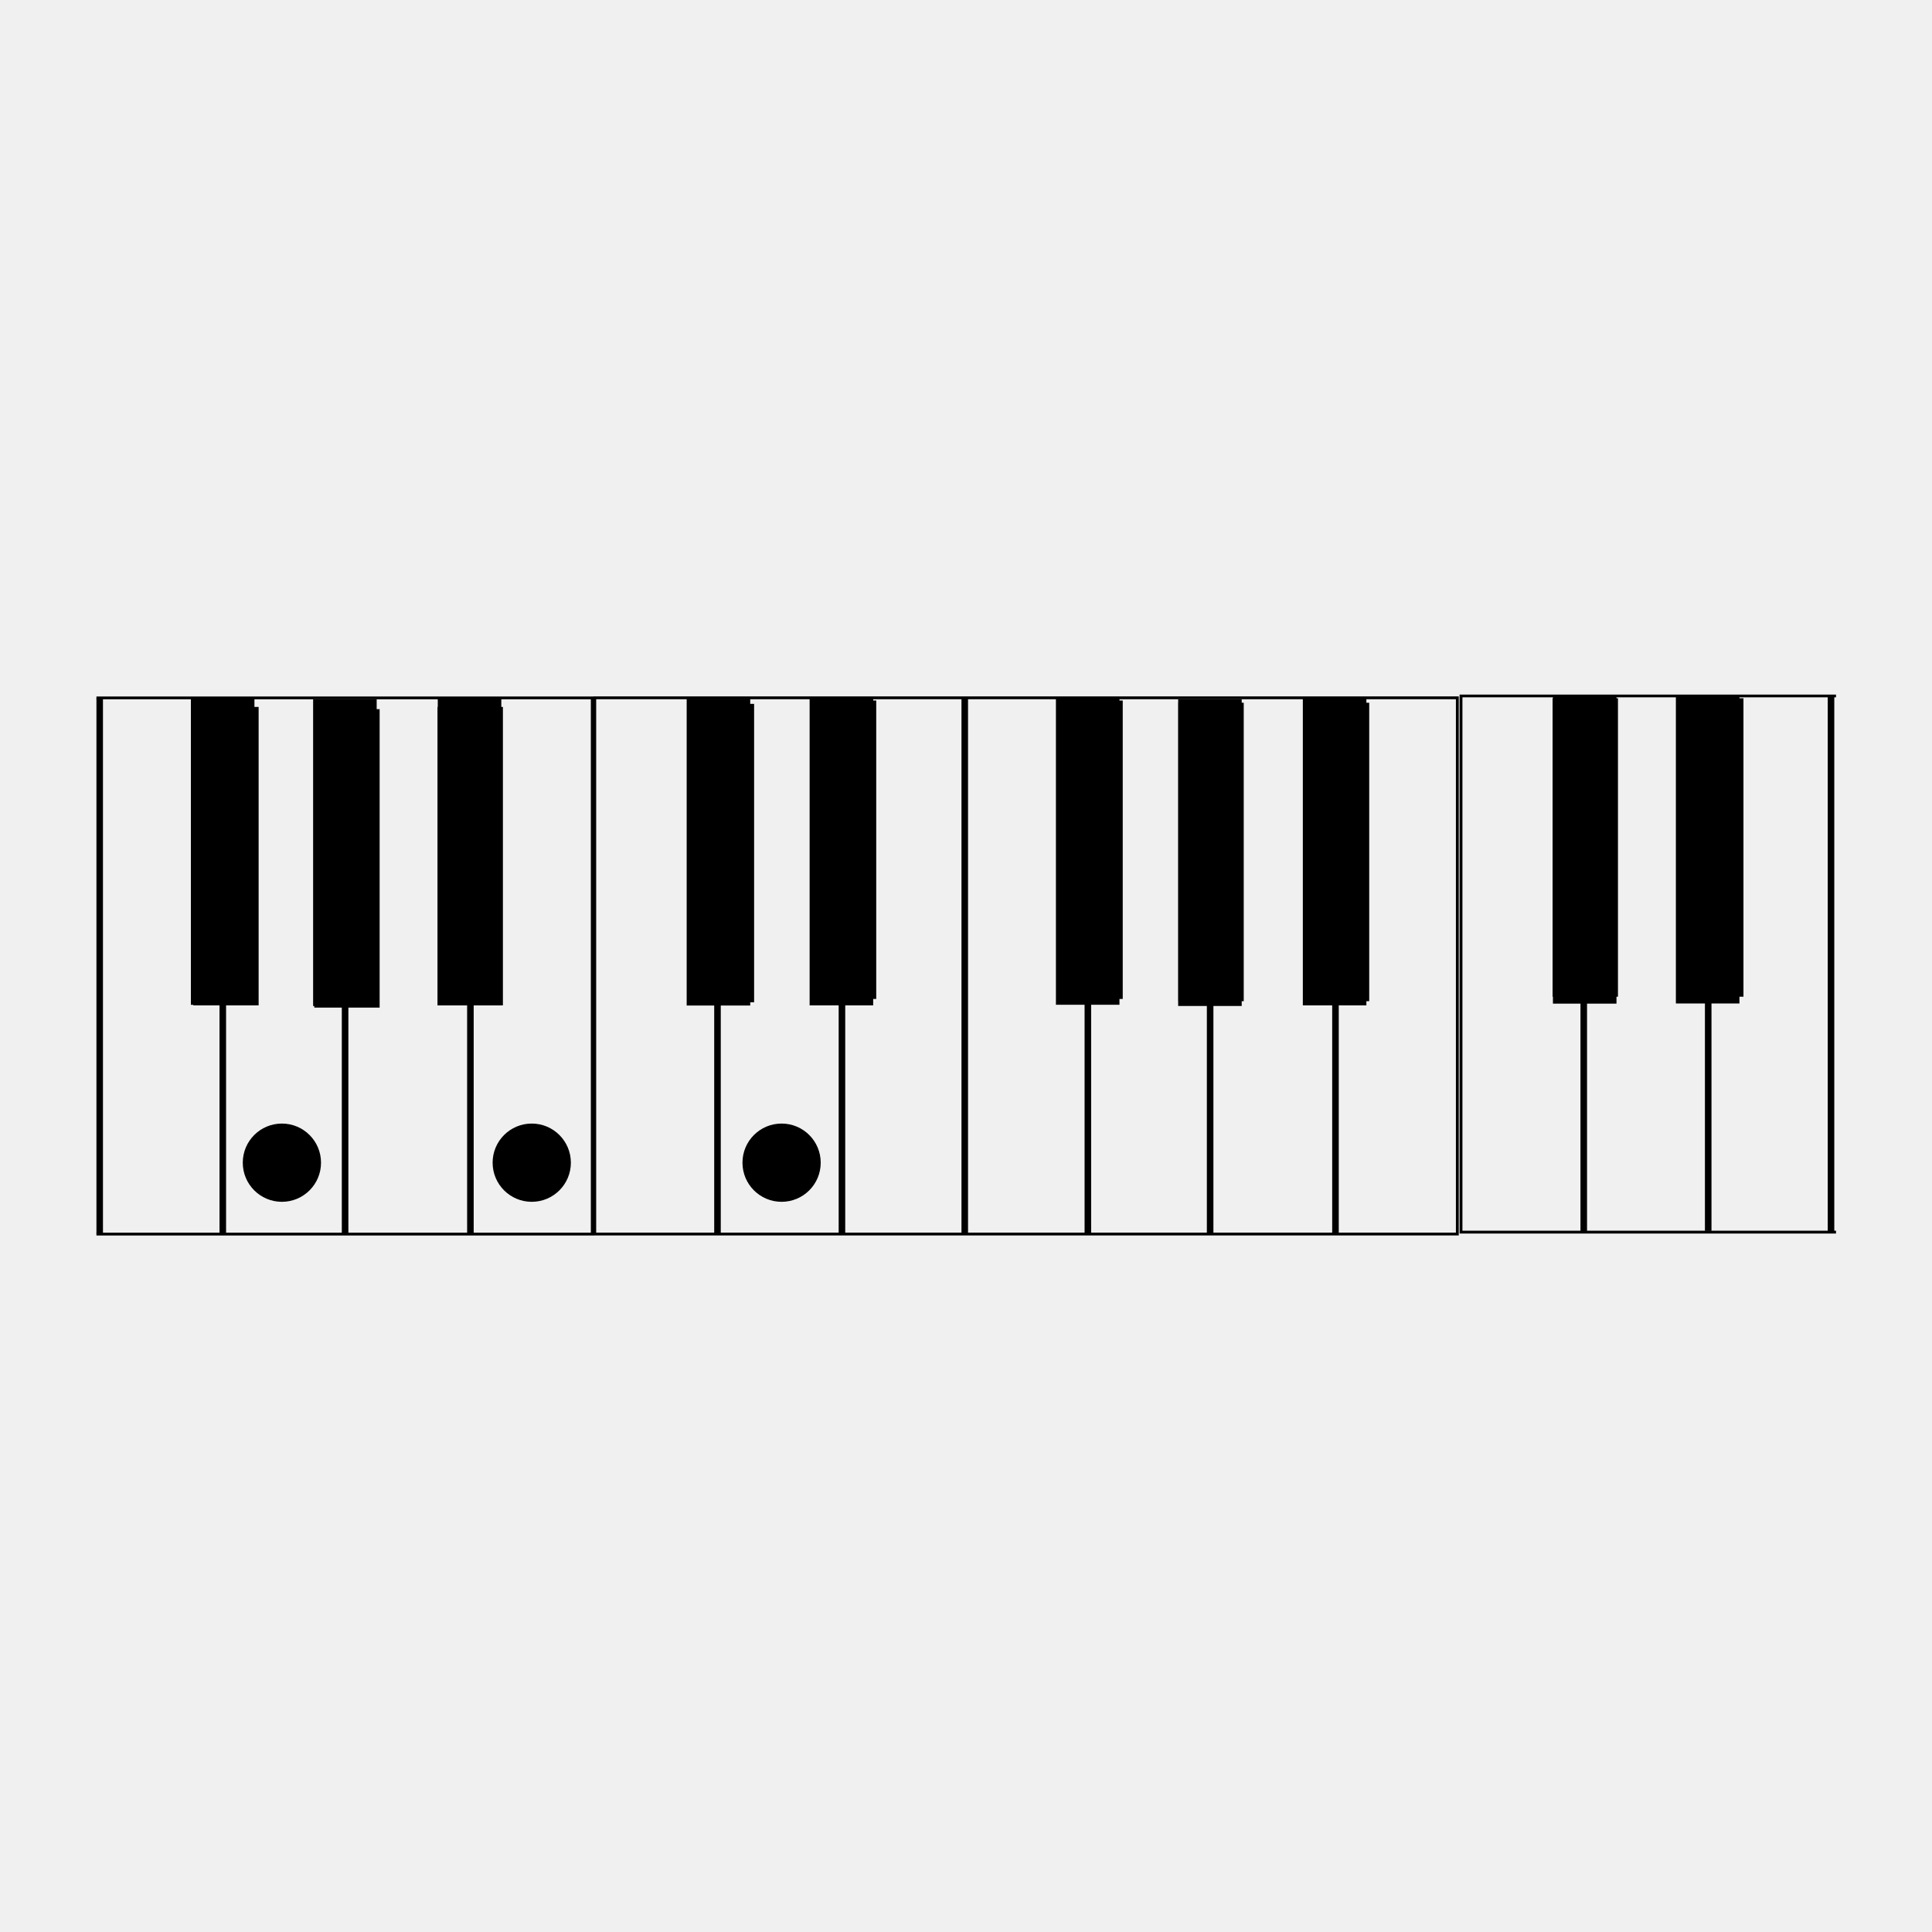
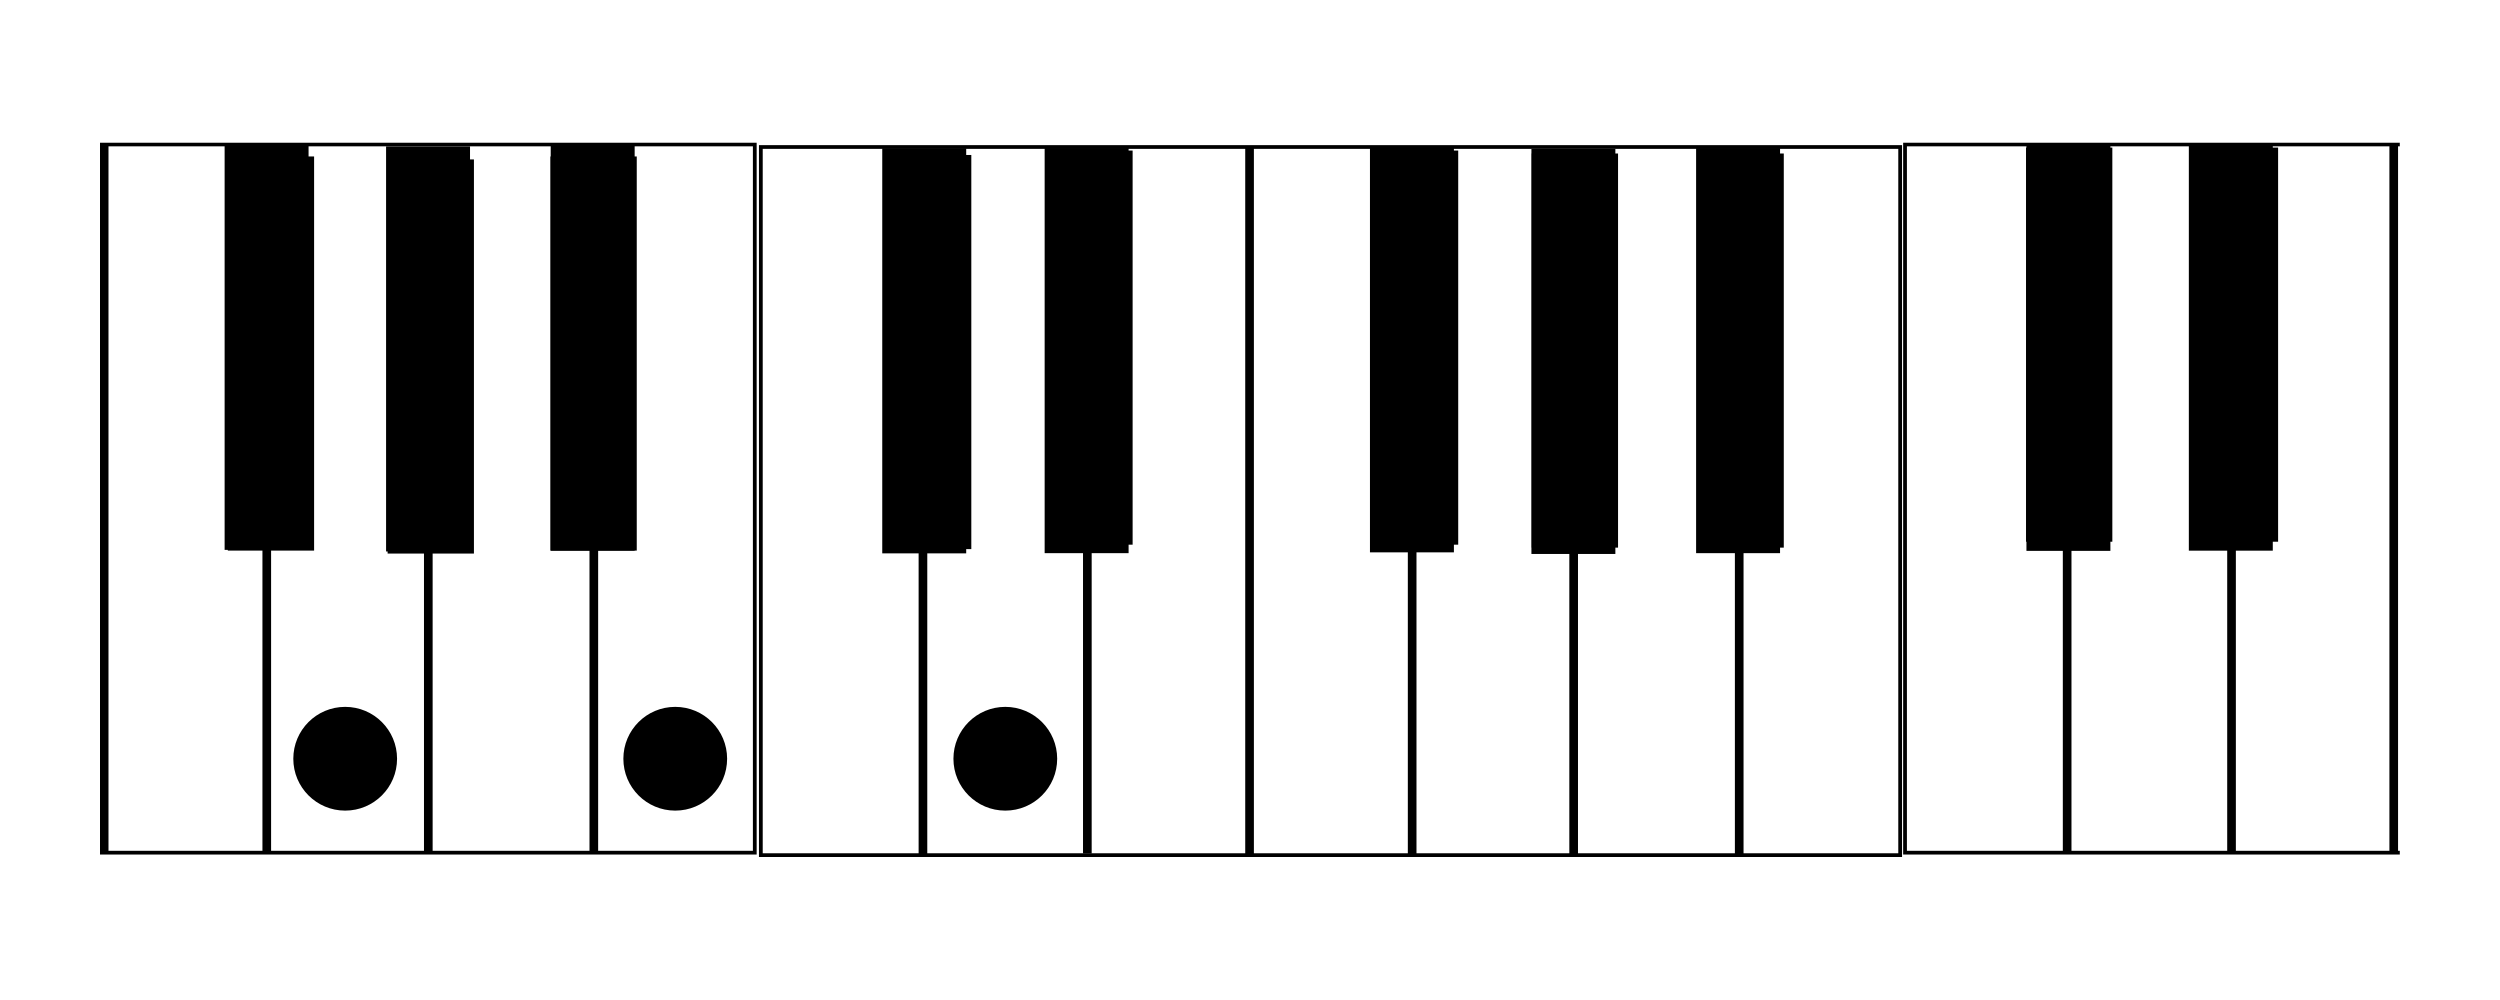
- <svg xmlns="http://www.w3.org/2000/svg" width="2000" zoomAndPan="magnify" viewBox="0 0 1500 1500" height="2000" preserveAspectRatio="xMidYMid meet" version="1.0">
+ <svg xmlns="http://www.w3.org/2000/svg" width="2000" zoomAndPan="magnify" viewBox="0 0 1500 600" height="800" preserveAspectRatio="xMidYMid meet" version="1.0">
  <defs>
-     <clipPath id="1ba63c0fbc">
-       <path d="M 460.223 540 L 1133 540 L 1133 959.266 L 460.223 959.266 Z M 460.223 540 " clip-rule="nonzero" />
+     <clipPath id="bdd81316ab">
+       <path d="M 455 2 L 1142 2 L 1142 429.273 L 455 429.273 Z M 455 2 " clip-rule="nonzero" />
    </clipPath>
-     <clipPath id="ba84b3576b">
-       <path d="M 554 768 L 560 768 L 560 959.266 L 554 959.266 Z M 554 768 " clip-rule="nonzero" />
+     <clipPath id="7073c1a92f">
+       <path d="M 551 234 L 557 234 L 557 429.273 L 551 429.273 Z M 551 234 " clip-rule="nonzero" />
    </clipPath>
-     <clipPath id="a8fa70e33d">
-       <path d="M 651 767 L 657 767 L 657 959.266 L 651 959.266 Z M 651 767 " clip-rule="nonzero" />
+     <clipPath id="98af09e162">
+       <path d="M 649 233 L 656 233 L 656 429.273 L 649 429.273 Z M 649 233 " clip-rule="nonzero" />
    </clipPath>
-     <clipPath id="342ce3058d">
-       <path d="M 842 768 L 848 768 L 848 959.266 L 842 959.266 Z M 842 768 " clip-rule="nonzero" />
+     <clipPath id="e7dda24f86">
+       <path d="M 844 234 L 850 234 L 850 429.273 L 844 429.273 Z M 844 234 " clip-rule="nonzero" />
    </clipPath>
-     <clipPath id="994037899d">
-       <path d="M 937 768 L 943 768 L 943 959.266 L 937 959.266 Z M 937 768 " clip-rule="nonzero" />
+     <clipPath id="0c85b2952c">
+       <path d="M 941 234 L 947 234 L 947 429.273 L 941 429.273 Z M 941 234 " clip-rule="nonzero" />
    </clipPath>
-     <clipPath id="86c68ccff0">
-       <path d="M 1034 767 L 1040 767 L 1040 959.266 L 1034 959.266 Z M 1034 767 " clip-rule="nonzero" />
+     <clipPath id="86a053610b">
+       <path d="M 1040 233 L 1047 233 L 1047 429.273 L 1040 429.273 Z M 1040 233 " clip-rule="nonzero" />
    </clipPath>
-     <clipPath id="6ebe74654d">
-       <path d="M 746 539.266 L 752 539.266 L 752 959.266 L 746 959.266 Z M 746 539.266 " clip-rule="nonzero" />
+     <clipPath id="bab5e9212e">
+       <path d="M 747 1 L 753 1 L 753 429.273 L 747 429.273 Z M 747 1 " clip-rule="nonzero" />
    </clipPath>
-     <clipPath id="801468c91b">
-       <path d="M 1133 539.266 L 1425.473 539.266 L 1425.473 958 L 1133 958 Z M 1133 539.266 " clip-rule="nonzero" />
+     <clipPath id="d02d26c1dc">
+       <path d="M 1141 0.625 L 1439.875 0.625 L 1439.875 428 L 1141 428 Z M 1141 0.625 " clip-rule="nonzero" />
    </clipPath>
-     <clipPath id="e2a48baa4f">
-       <path d="M 1227 766 L 1233 766 L 1233 959.266 L 1227 959.266 Z M 1227 766 " clip-rule="nonzero" />
+     <clipPath id="b7ab6098a1">
+       <path d="M 1237 232 L 1243 232 L 1243 429.273 L 1237 429.273 Z M 1237 232 " clip-rule="nonzero" />
    </clipPath>
-     <clipPath id="f74cf55adf">
-       <path d="M 1419 539.266 L 1425 539.266 L 1425 959 L 1419 959 Z M 1419 539.266 " clip-rule="nonzero" />
+     <clipPath id="8107cbbc8e">
+       <path d="M 1433 0.625 L 1439 0.625 L 1439 429 L 1433 429 Z M 1433 0.625 " clip-rule="nonzero" />
    </clipPath>
-     <clipPath id="f89ba1d82e">
-       <path d="M 74.875 540.766 L 461 540.766 L 461 960 L 74.875 960 Z M 74.875 540.766 " clip-rule="nonzero" />
+     <clipPath id="2e433a3f48">
+       <path d="M 60 0.625 L 454 0.625 L 454 428 L 60 428 Z M 60 0.625 " clip-rule="nonzero" />
    </clipPath>
-     <clipPath id="13b862b889">
-       <path d="M 170 768 L 176 768 L 176 960.766 L 170 960.766 Z M 170 768 " clip-rule="nonzero" />
+     <clipPath id="95c9ddfb83">
+       <path d="M 157 233 L 163 233 L 163 429.273 L 157 429.273 Z M 157 233 " clip-rule="nonzero" />
    </clipPath>
-     <clipPath id="35d7b893b0">
-       <path d="M 265 768 L 271 768 L 271 960.766 L 265 960.766 Z M 265 768 " clip-rule="nonzero" />
+     <clipPath id="2bb636a97f">
+       <path d="M 254 233 L 260 233 L 260 429.273 L 254 429.273 Z M 254 233 " clip-rule="nonzero" />
    </clipPath>
-     <clipPath id="3fb4587eca">
-       <path d="M 362 767 L 368 767 L 368 960.766 L 362 960.766 Z M 362 767 " clip-rule="nonzero" />
+     <clipPath id="c066a65ff6">
+       <path d="M 60 0.625 L 66 0.625 L 66 429 L 60 429 Z M 60 0.625 " clip-rule="nonzero" />
    </clipPath>
-     <clipPath id="3c6a41ed10">
-       <path d="M 74.875 540.766 L 80 540.766 L 80 960.766 L 74.875 960.766 Z M 74.875 540.766 " clip-rule="nonzero" />
+     <clipPath id="b2f87dc53d">
+       <path d="M 175.984 339.121 L 238.234 339.121 L 238.234 401.371 L 175.984 401.371 Z M 175.984 339.121 " clip-rule="nonzero" />
    </clipPath>
-     <clipPath id="3631f510f2">
-       <path d="M 188.488 872.332 L 249.238 872.332 L 249.238 933.082 L 188.488 933.082 Z M 188.488 872.332 " clip-rule="nonzero" />
+     <clipPath id="30558c9e3c">
+       <path d="M 572.059 339.121 L 634.305 339.121 L 634.305 401.371 L 572.059 401.371 Z M 572.059 339.121 " clip-rule="nonzero" />
    </clipPath>
-     <clipPath id="651d989d88">
-       <path d="M 576.449 872.332 L 637.199 872.332 L 637.199 933.082 L 576.449 933.082 Z M 576.449 872.332 " clip-rule="nonzero" />
+     <clipPath id="4faa65fcc1">
+       <path d="M 374.02 339.121 L 436.27 339.121 L 436.27 401.371 L 374.02 401.371 Z M 374.02 339.121 " clip-rule="nonzero" />
    </clipPath>
-     <clipPath id="7240c1edba">
-       <path d="M 382.469 872.332 L 443.219 872.332 L 443.219 933.082 L 382.469 933.082 Z M 382.469 872.332 " clip-rule="nonzero" />
+     <clipPath id="acabddac17">
+       <rect x="0" width="1500" y="0" height="431" />
    </clipPath>
  </defs>
-   <path stroke-linecap="butt" transform="matrix(0.932291, 0, 0, 0.926936, 430.518, 386.0937)" fill-opacity="1" fill="#000000" fill-rule="evenodd" stroke-linejoin="miter" d="M 110.671 169.38 L 162.387 169.38 L 162.387 425.09 L 110.671 425.09 Z M 110.671 169.38 " stroke="#000000" stroke-width="1.207" stroke-opacity="1" stroke-miterlimit="4" />
-   <path stroke-linecap="butt" transform="matrix(0.932291, 0, 0, 0.926936, 430.518, 386.0937)" fill-opacity="1" fill="#000000" fill-rule="evenodd" stroke-linejoin="miter" d="M 213.06 169.249 L 264.777 169.249 L 264.777 424.96 L 213.06 424.96 Z M 213.06 169.249 " stroke="#000000" stroke-width="1.207" stroke-opacity="1" stroke-miterlimit="4" />
-   <path stroke-linecap="butt" transform="matrix(0.932291, 0, 0, 0.926936, 430.518, 386.0937)" fill-opacity="1" fill="#000000" fill-rule="evenodd" stroke-linejoin="miter" d="M 418.171 168.739 L 469.887 168.739 L 469.887 424.45 L 418.171 424.45 Z M 418.171 168.739 " stroke="#000000" stroke-width="1.207" stroke-opacity="1" stroke-miterlimit="4" />
-   <path stroke-linecap="butt" transform="matrix(0.932291, 0, 0, 0.926936, 430.518, 386.0937)" fill-opacity="1" fill="#000000" fill-rule="evenodd" stroke-linejoin="miter" d="M 519.97 169.759 L 571.686 169.759 L 571.686 425.47 L 519.97 425.47 Z M 519.97 169.759 " stroke="#000000" stroke-width="1.207" stroke-opacity="1" stroke-miterlimit="4" />
-   <path stroke-linecap="butt" transform="matrix(0.932291, 0, 0, 0.926936, 430.518, 386.0937)" fill-opacity="1" fill="#000000" fill-rule="evenodd" stroke-linejoin="miter" d="M 623.801 169.249 L 675.517 169.249 L 675.517 424.96 L 623.801 424.96 Z M 623.801 169.249 " stroke="#000000" stroke-width="1.207" stroke-opacity="1" stroke-miterlimit="4" />
-   <g clip-path="url(#1ba63c0fbc)">
-     <path stroke-linecap="butt" transform="matrix(0.932291, 0, 0, 0.926936, 430.518, 386.0937)" fill="none" stroke-linejoin="miter" d="M 33.517 167.951 L 751.858 167.951 L 751.858 617.091 L 33.517 617.091 Z M 33.517 167.951 " stroke="#000000" stroke-width="2.375" stroke-opacity="1" stroke-miterlimit="4" />
-   </g>
-   <g clip-path="url(#ba84b3576b)">
-     <path stroke-linecap="butt" transform="matrix(2.142509, 0, 0, 2.142857, 448.333, 524.9079)" fill="none" stroke-linejoin="miter" d="M 50.745 114.681 L 50.745 202.135 " stroke="#000000" stroke-width="2.375" stroke-opacity="1" stroke-miterlimit="4" />
-   </g>
-   <g clip-path="url(#a8fa70e33d)">
-     <path stroke-linecap="butt" transform="matrix(2.142509, 0, 0, 2.142857, 448.333, 524.9079)" fill="none" stroke-linejoin="miter" d="M 95.848 114.26 L 95.848 201.716 " stroke="#000000" stroke-width="2.375" stroke-opacity="1" stroke-miterlimit="4" />
-   </g>
-   <g clip-path="url(#342ce3058d)">
-     <path stroke-linecap="butt" transform="matrix(2.142509, 0, 0, 2.142857, 448.333, 524.9079)" fill="none" stroke-linejoin="miter" d="M 184.961 114.839 L 184.961 202.296 " stroke="#000000" stroke-width="2.375" stroke-opacity="1" stroke-miterlimit="4" />
-   </g>
-   <g clip-path="url(#994037899d)">
-     <path stroke-linecap="butt" transform="matrix(2.142509, 0, 0, 2.142857, 448.333, 524.9079)" fill="none" stroke-linejoin="miter" d="M 229.27 114.839 L 229.27 202.296 " stroke="#000000" stroke-width="2.375" stroke-opacity="1" stroke-miterlimit="4" />
-   </g>
-   <g clip-path="url(#86c68ccff0)">
-     <path stroke-linecap="butt" transform="matrix(2.142509, 0, 0, 2.142857, 448.333, 524.9079)" fill="none" stroke-linejoin="miter" d="M 274.69 114.52 L 274.69 201.977 " stroke="#000000" stroke-width="2.375" stroke-opacity="1" stroke-miterlimit="4" />
-   </g>
-   <g clip-path="url(#6ebe74654d)">
-     <path stroke-linecap="butt" transform="matrix(2.142509, 0, 0, 2.142857, 448.333, 524.9079)" fill="none" stroke-linejoin="miter" d="M 140.35 8.069 L 140.35 201.949 " stroke="#000000" stroke-width="2.375" stroke-opacity="1" stroke-miterlimit="4" />
-   </g>
-   <path stroke-linecap="butt" transform="matrix(2.142509, 0, 0, 2.142857, 448.333, 524.9079)" fill-opacity="1" fill="#000000" fill-rule="nonzero" stroke-linejoin="miter" d="M 42.838 12.566 L 61.515 12.566 L 61.515 115.696 L 42.838 115.696 Z M 42.838 12.566 " stroke="#000000" stroke-width="5" stroke-opacity="1" stroke-miterlimit="4" />
-   <path stroke-linecap="butt" transform="matrix(0.932291, 0, 0, 0.926936, 430.518, 386.0937)" fill-opacity="1" fill="#000000" fill-rule="evenodd" stroke-linejoin="miter" d="M 832.079 167.799 L 883.799 167.799 L 883.799 423.51 L 832.079 423.51 Z M 832.079 167.799 " stroke="#000000" stroke-width="1.207" stroke-opacity="1" stroke-miterlimit="4" />
-   <path stroke-linecap="butt" transform="matrix(0.932291, 0, 0, 0.926936, 430.518, 386.0937)" fill-opacity="1" fill="#000000" fill-rule="evenodd" stroke-linejoin="miter" d="M 934.468 167.669 L 986.189 167.669 L 986.189 423.379 L 934.468 423.379 Z M 934.468 167.669 " stroke="#000000" stroke-width="1.207" stroke-opacity="1" stroke-miterlimit="4" />
-   <g clip-path="url(#801468c91b)">
-     <path stroke-linecap="butt" transform="matrix(0.932291, 0, 0, 0.926936, 430.518, 386.0937)" fill="none" stroke-linejoin="miter" d="M 754.921 166.371 L 1473.262 166.371 L 1473.262 615.511 L 754.921 615.511 Z M 754.921 166.371 " stroke="#000000" stroke-width="2.375" stroke-opacity="1" stroke-miterlimit="4" />
-   </g>
-   <g clip-path="url(#e2a48baa4f)">
-     <path stroke-linecap="butt" transform="matrix(2.142509, 0, 0, 2.142857, 448.333, 524.9079)" fill="none" stroke-linejoin="miter" d="M 364.66 114.001 L 364.66 201.455 " stroke="#000000" stroke-width="2.375" stroke-opacity="1" stroke-miterlimit="4" />
-   </g>
-   <path stroke-linecap="butt" transform="matrix(2.142509, 0, 0, 2.142857, 448.333, 524.9079)" fill="none" stroke-linejoin="miter" d="M 409.759 113.58 L 409.759 201.036 " stroke="#000000" stroke-width="2.375" stroke-opacity="1" stroke-miterlimit="4" />
-   <g clip-path="url(#f74cf55adf)">
-     <path stroke-linecap="butt" transform="matrix(2.142509, 0, 0, 2.142857, 448.333, 524.9079)" fill="none" stroke-linejoin="miter" d="M 454.26 7.387 L 454.26 201.267 " stroke="#000000" stroke-width="2.375" stroke-opacity="1" stroke-miterlimit="4" />
-   </g>
-   <path stroke-linecap="butt" transform="matrix(2.142509, 0, 0, 2.142857, 448.333, 524.9079)" fill-opacity="1" fill="#000000" fill-rule="nonzero" stroke-linejoin="miter" d="M 87.093 11.351 L 105.77 11.351 L 105.77 114.48 L 87.093 114.48 Z M 87.093 11.351 " stroke="#000000" stroke-width="5" stroke-opacity="1" stroke-miterlimit="4" />
-   <path stroke-linecap="butt" transform="matrix(2.142509, 0, 0, 2.142857, 448.333, 524.9079)" fill-opacity="1" fill="#000000" fill-rule="nonzero" stroke-linejoin="miter" d="M 176.421 11.351 L 195.098 11.351 L 195.098 114.48 L 176.421 114.48 Z M 176.421 11.351 " stroke="#000000" stroke-width="5" stroke-opacity="1" stroke-miterlimit="4" />
-   <path stroke-linecap="butt" transform="matrix(2.142509, 0, 0, 2.142857, 448.333, 524.9079)" fill-opacity="1" fill="#000000" fill-rule="nonzero" stroke-linejoin="miter" d="M 220.269 12.162 L 238.946 12.162 L 238.946 115.291 L 220.269 115.291 Z M 220.269 12.162 " stroke="#000000" stroke-width="5" stroke-opacity="1" stroke-miterlimit="4" />
-   <path stroke-linecap="butt" transform="matrix(2.142509, 0, 0, 2.142857, 448.333, 524.9079)" fill-opacity="1" fill="#000000" fill-rule="nonzero" stroke-linejoin="miter" d="M 265.74 12.162 L 284.417 12.162 L 284.417 115.291 L 265.74 115.291 Z M 265.74 12.162 " stroke="#000000" stroke-width="5" stroke-opacity="1" stroke-miterlimit="4" />
-   <path stroke-linecap="butt" transform="matrix(2.142509, 0, 0, 2.142857, 448.333, 524.9079)" fill-opacity="1" fill="#000000" fill-rule="nonzero" stroke-linejoin="miter" d="M 355.88 10.537 L 374.557 10.537 L 374.557 113.667 L 355.88 113.667 Z M 355.88 10.537 " stroke="#000000" stroke-width="5" stroke-opacity="1" stroke-miterlimit="4" />
-   <path stroke-linecap="butt" transform="matrix(2.142509, 0, 0, 2.142857, 448.333, 524.9079)" fill-opacity="1" fill="#000000" fill-rule="nonzero" stroke-linejoin="miter" d="M 401.36 10.537 L 420.037 10.537 L 420.037 113.667 L 401.36 113.667 Z M 401.36 10.537 " stroke="#000000" stroke-width="5" stroke-opacity="1" stroke-miterlimit="4" />
-   <path stroke-linecap="butt" transform="matrix(0.932292, 0, 0, 0.926936, -913.674, 387.5937)" fill-opacity="1" fill="#000000" fill-rule="evenodd" stroke-linejoin="miter" d="M 1139.6 167.171 L 1191.317 167.171 L 1191.317 422.882 L 1139.6 422.882 Z M 1139.6 167.171 " stroke="#000000" stroke-width="1.207" stroke-opacity="1" stroke-miterlimit="4" />
-   <path stroke-linecap="butt" transform="matrix(0.932292, 0, 0, 0.926936, -913.674, 387.5937)" fill-opacity="1" fill="#000000" fill-rule="evenodd" stroke-linejoin="miter" d="M 1241.399 168.179 L 1293.12 168.179 L 1293.12 423.889 L 1241.399 423.889 Z M 1241.399 168.179 " stroke="#000000" stroke-width="1.207" stroke-opacity="1" stroke-miterlimit="4" />
-   <path stroke-linecap="butt" transform="matrix(0.932292, 0, 0, 0.926936, -913.674, 387.5937)" fill-opacity="1" fill="#000000" fill-rule="evenodd" stroke-linejoin="miter" d="M 1345.201 167.669 L 1396.917 167.669 L 1396.917 423.379 L 1345.201 423.379 Z M 1345.201 167.669 " stroke="#000000" stroke-width="1.207" stroke-opacity="1" stroke-miterlimit="4" />
-   <g clip-path="url(#f89ba1d82e)">
-     <path stroke-linecap="butt" transform="matrix(0.932292, 0, 0, 0.926936, -913.674, 387.5937)" fill="none" stroke-linejoin="miter" d="M 754.921 166.371 L 1473.258 166.371 L 1473.258 615.511 L 754.921 615.511 Z M 754.921 166.371 " stroke="#000000" stroke-width="2.375" stroke-opacity="1" stroke-miterlimit="4" />
-   </g>
-   <g clip-path="url(#13b862b889)">
-     <path stroke-linecap="butt" transform="matrix(2.14251, 0, 0, 2.142857, -895.859, 526.4079)" fill="none" stroke-linejoin="miter" d="M 498.871 114.15 L 498.871 201.607 " stroke="#000000" stroke-width="2.375" stroke-opacity="1" stroke-miterlimit="4" />
-   </g>
-   <g clip-path="url(#35d7b893b0)">
-     <path stroke-linecap="butt" transform="matrix(2.14251, 0, 0, 2.142857, -895.859, 526.4079)" fill="none" stroke-linejoin="miter" d="M 543.189 114.15 L 543.189 201.607 " stroke="#000000" stroke-width="2.375" stroke-opacity="1" stroke-miterlimit="4" />
-   </g>
-   <g clip-path="url(#3fb4587eca)">
-     <path stroke-linecap="butt" transform="matrix(2.14251, 0, 0, 2.142857, -895.859, 526.4079)" fill="none" stroke-linejoin="miter" d="M 588.6 113.84 L 588.6 201.297 " stroke="#000000" stroke-width="2.375" stroke-opacity="1" stroke-miterlimit="4" />
-   </g>
-   <g clip-path="url(#3c6a41ed10)">
-     <path stroke-linecap="butt" transform="matrix(2.14251, 0, 0, 2.142857, -895.859, 526.4079)" fill="none" stroke-linejoin="miter" d="M 454.26 7.387 L 454.26 201.267 " stroke="#000000" stroke-width="2.375" stroke-opacity="1" stroke-miterlimit="4" />
-   </g>
-   <path stroke-linecap="butt" transform="matrix(2.14251, 0, 0, 2.142857, -895.859, 526.4079)" fill-opacity="1" fill="#000000" fill-rule="nonzero" stroke-linejoin="miter" d="M 490.679 12.975 L 509.356 12.975 L 509.356 116.104 L 490.679 116.104 Z M 490.679 12.975 " stroke="#000000" stroke-width="5" stroke-opacity="1" stroke-miterlimit="4" />
-   <path stroke-linecap="butt" transform="matrix(2.14251, 0, 0, 2.142857, -895.859, 526.4079)" fill-opacity="1" fill="#000000" fill-rule="nonzero" stroke-linejoin="miter" d="M 534.529 13.786 L 553.206 13.786 L 553.206 116.916 L 534.529 116.916 Z M 534.529 13.786 " stroke="#000000" stroke-width="5" stroke-opacity="1" stroke-miterlimit="4" />
-   <path stroke-linecap="butt" transform="matrix(2.14251, 0, 0, 2.142857, -895.859, 526.4079)" fill-opacity="1" fill="#000000" fill-rule="nonzero" stroke-linejoin="miter" d="M 579.2 12.975 L 597.877 12.975 L 597.877 116.104 L 579.2 116.104 Z M 579.2 12.975 " stroke="#000000" stroke-width="5" stroke-opacity="1" stroke-miterlimit="4" />
-   <g clip-path="url(#3631f510f2)">
-     <path fill="#000000" d="M 218.863 872.332 C 202.078 872.332 188.488 885.922 188.488 902.707 C 188.488 919.488 202.078 933.082 218.863 933.082 C 235.645 933.082 249.238 919.488 249.238 902.707 C 249.238 885.922 235.645 872.332 218.863 872.332 Z M 218.863 872.332 " fill-opacity="1" fill-rule="nonzero" />
-   </g>
-   <g clip-path="url(#651d989d88)">
-     <path fill="#000000" d="M 606.824 872.332 C 590.043 872.332 576.449 885.922 576.449 902.707 C 576.449 919.488 590.043 933.082 606.824 933.082 C 623.609 933.082 637.199 919.488 637.199 902.707 C 637.199 885.922 623.609 872.332 606.824 872.332 Z M 606.824 872.332 " fill-opacity="1" fill-rule="nonzero" />
-   </g>
-   <g clip-path="url(#7240c1edba)">
-     <path fill="#000000" d="M 412.844 872.332 C 396.062 872.332 382.469 885.922 382.469 902.707 C 382.469 919.488 396.062 933.082 412.844 933.082 C 429.625 933.082 443.219 919.488 443.219 902.707 C 443.219 885.922 429.625 872.332 412.844 872.332 Z M 412.844 872.332 " fill-opacity="1" fill-rule="nonzero" />
+   <rect x="-150" width="1800" fill="#ffffff" y="-60" height="720" fill-opacity="1" />
+   <rect x="-150" width="1800" fill="#ffffff" y="-60" height="720" fill-opacity="1" />
+   <g transform="matrix(1, 0, 0, 1, 0, 85)">
+     <g clip-path="url(#acabddac17)">
+       <path stroke-linecap="butt" transform="matrix(0.951631, 0, 0, 0.946022, 424.6091, -155.6991)" fill-opacity="1" fill="#000000" fill-rule="evenodd" stroke-linejoin="miter" d="M 110.67 169.381 L 162.39 169.381 L 162.39 425.09 L 110.67 425.09 Z M 110.67 169.381 " stroke="#000000" stroke-width="1.207" stroke-opacity="1" stroke-miterlimit="4" />
+       <path stroke-linecap="butt" transform="matrix(0.951631, 0, 0, 0.946022, 424.6091, -155.6991)" fill-opacity="1" fill="#000000" fill-rule="evenodd" stroke-linejoin="miter" d="M 213.06 169.249 L 264.78 169.249 L 264.78 424.962 L 213.06 424.962 Z M 213.06 169.249 " stroke="#000000" stroke-width="1.207" stroke-opacity="1" stroke-miterlimit="4" />
+       <path stroke-linecap="butt" transform="matrix(0.951631, 0, 0, 0.946022, 424.6091, -155.6991)" fill-opacity="1" fill="#000000" fill-rule="evenodd" stroke-linejoin="miter" d="M 418.168 168.741 L 469.888 168.741 L 469.888 424.45 L 418.168 424.45 Z M 418.168 168.741 " stroke="#000000" stroke-width="1.207" stroke-opacity="1" stroke-miterlimit="4" />
+       <path stroke-linecap="butt" transform="matrix(0.951631, 0, 0, 0.946022, 424.6091, -155.6991)" fill-opacity="1" fill="#000000" fill-rule="evenodd" stroke-linejoin="miter" d="M 519.971 169.761 L 571.687 169.761 L 571.687 425.47 L 519.971 425.47 Z M 519.971 169.761 " stroke="#000000" stroke-width="1.207" stroke-opacity="1" stroke-miterlimit="4" />
+       <path stroke-linecap="butt" transform="matrix(0.951631, 0, 0, 0.946022, 424.6091, -155.6991)" fill-opacity="1" fill="#000000" fill-rule="evenodd" stroke-linejoin="miter" d="M 623.802 169.249 L 675.518 169.249 L 675.518 424.962 L 623.802 424.962 Z M 623.802 169.249 " stroke="#000000" stroke-width="1.207" stroke-opacity="1" stroke-miterlimit="4" />
+       <g clip-path="url(#bdd81316ab)">
+         <path stroke-linecap="butt" transform="matrix(0.951631, 0, 0, 0.946022, 424.6091, -155.6991)" fill="none" stroke-linejoin="miter" d="M 33.516 167.948 L 751.855 167.948 L 751.855 617.09 L 33.516 617.09 Z M 33.516 167.948 " stroke="#000000" stroke-width="2.375" stroke-opacity="1" stroke-miterlimit="4" />
+       </g>
+       <g clip-path="url(#7073c1a92f)">
+         <path stroke-linecap="butt" transform="matrix(2.186954, 0, 0, 2.186981, 442.7936, -14.02653)" fill="none" stroke-linejoin="miter" d="M 50.745 114.68 L 50.745 202.135 " stroke="#000000" stroke-width="2.375" stroke-opacity="1" stroke-miterlimit="4" />
+       </g>
+       <g clip-path="url(#98af09e162)">
+         <path stroke-linecap="butt" transform="matrix(2.186954, 0, 0, 2.186981, 442.7936, -14.02653)" fill="none" stroke-linejoin="miter" d="M 95.847 114.261 L 95.847 201.715 " stroke="#000000" stroke-width="2.375" stroke-opacity="1" stroke-miterlimit="4" />
+       </g>
+       <g clip-path="url(#e7dda24f86)">
+         <path stroke-linecap="butt" transform="matrix(2.186954, 0, 0, 2.186981, 442.7936, -14.02653)" fill="none" stroke-linejoin="miter" d="M 184.96 114.839 L 184.96 202.296 " stroke="#000000" stroke-width="2.375" stroke-opacity="1" stroke-miterlimit="4" />
+       </g>
+       <g clip-path="url(#0c85b2952c)">
+         <path stroke-linecap="butt" transform="matrix(2.186954, 0, 0, 2.186981, 442.7936, -14.02653)" fill="none" stroke-linejoin="miter" d="M 229.269 114.839 L 229.269 202.296 " stroke="#000000" stroke-width="2.375" stroke-opacity="1" stroke-miterlimit="4" />
+       </g>
+       <g clip-path="url(#86a053610b)">
+         <path stroke-linecap="butt" transform="matrix(2.186954, 0, 0, 2.186981, 442.7936, -14.02653)" fill="none" stroke-linejoin="miter" d="M 274.69 114.52 L 274.69 201.976 " stroke="#000000" stroke-width="2.375" stroke-opacity="1" stroke-miterlimit="4" />
+       </g>
+       <g clip-path="url(#bab5e9212e)">
+         <path stroke-linecap="butt" transform="matrix(2.186954, 0, 0, 2.186981, 442.7936, -14.02653)" fill="none" stroke-linejoin="miter" d="M 140.351 8.069 L 140.351 201.949 " stroke="#000000" stroke-width="2.375" stroke-opacity="1" stroke-miterlimit="4" />
+       </g>
+       <path stroke-linecap="butt" transform="matrix(2.186954, 0, 0, 2.186981, 442.7936, -14.02653)" fill-opacity="1" fill="#000000" fill-rule="nonzero" stroke-linejoin="miter" d="M 42.837 12.567 L 61.513 12.567 L 61.513 115.697 L 42.837 115.697 Z M 42.837 12.567 " stroke="#000000" stroke-width="5" stroke-opacity="1" stroke-miterlimit="4" />
+       <path stroke-linecap="butt" transform="matrix(0.951631, 0, 0, 0.946022, 424.6091, -155.6991)" fill-opacity="1" fill="#000000" fill-rule="evenodd" stroke-linejoin="miter" d="M 832.079 167.8 L 883.8 167.8 L 883.8 423.508 L 832.079 423.508 Z M 832.079 167.8 " stroke="#000000" stroke-width="1.207" stroke-opacity="1" stroke-miterlimit="4" />
+       <path stroke-linecap="butt" transform="matrix(0.951631, 0, 0, 0.946022, 424.6091, -155.6991)" fill-opacity="1" fill="#000000" fill-rule="evenodd" stroke-linejoin="miter" d="M 934.469 167.672 L 986.19 167.672 L 986.19 423.38 L 934.469 423.38 Z M 934.469 167.672 " stroke="#000000" stroke-width="1.207" stroke-opacity="1" stroke-miterlimit="4" />
+       <g clip-path="url(#d02d26c1dc)">
+         <path stroke-linecap="butt" transform="matrix(0.951631, 0, 0, 0.946022, 424.6091, -155.6991)" fill="none" stroke-linejoin="miter" d="M 754.921 166.371 L 1473.26 166.371 L 1473.26 615.509 L 754.921 615.509 Z M 754.921 166.371 " stroke="#000000" stroke-width="2.375" stroke-opacity="1" stroke-miterlimit="4" />
+       </g>
+       <g clip-path="url(#b7ab6098a1)">
+         <path stroke-linecap="butt" transform="matrix(2.186954, 0, 0, 2.186981, 442.7936, -14.02653)" fill="none" stroke-linejoin="miter" d="M 364.66 114 L 364.66 201.456 " stroke="#000000" stroke-width="2.375" stroke-opacity="1" stroke-miterlimit="4" />
+       </g>
+       <path stroke-linecap="butt" transform="matrix(2.186954, 0, 0, 2.186981, 442.7936, -14.02653)" fill="none" stroke-linejoin="miter" d="M 409.759 113.58 L 409.759 201.037 " stroke="#000000" stroke-width="2.375" stroke-opacity="1" stroke-miterlimit="4" />
+       <g clip-path="url(#8107cbbc8e)">
+         <path stroke-linecap="butt" transform="matrix(2.186954, 0, 0, 2.186981, 442.7936, -14.02653)" fill="none" stroke-linejoin="miter" d="M 454.26 7.387 L 454.26 201.267 " stroke="#000000" stroke-width="2.375" stroke-opacity="1" stroke-miterlimit="4" />
+       </g>
+       <path stroke-linecap="butt" transform="matrix(2.186954, 0, 0, 2.186981, 442.7936, -14.02653)" fill-opacity="1" fill="#000000" fill-rule="nonzero" stroke-linejoin="miter" d="M 87.093 11.351 L 105.769 11.351 L 105.769 114.48 L 87.093 114.48 Z M 87.093 11.351 " stroke="#000000" stroke-width="5" stroke-opacity="1" stroke-miterlimit="4" />
+       <path stroke-linecap="butt" transform="matrix(2.186954, 0, 0, 2.186981, 442.7936, -14.02653)" fill-opacity="1" fill="#000000" fill-rule="nonzero" stroke-linejoin="miter" d="M 176.421 11.351 L 195.097 11.351 L 195.097 114.48 L 176.421 114.48 Z M 176.421 11.351 " stroke="#000000" stroke-width="5" stroke-opacity="1" stroke-miterlimit="4" />
+       <path stroke-linecap="butt" transform="matrix(2.186954, 0, 0, 2.186981, 442.7936, -14.02653)" fill-opacity="1" fill="#000000" fill-rule="nonzero" stroke-linejoin="miter" d="M 220.271 12.161 L 238.947 12.161 L 238.947 115.291 L 220.271 115.291 Z M 220.271 12.161 " stroke="#000000" stroke-width="5" stroke-opacity="1" stroke-miterlimit="4" />
+       <path stroke-linecap="butt" transform="matrix(2.186954, 0, 0, 2.186981, 442.7936, -14.02653)" fill-opacity="1" fill="#000000" fill-rule="nonzero" stroke-linejoin="miter" d="M 265.739 12.161 L 284.417 12.161 L 284.417 115.291 L 265.739 115.291 Z M 265.739 12.161 " stroke="#000000" stroke-width="5" stroke-opacity="1" stroke-miterlimit="4" />
+       <path stroke-linecap="butt" transform="matrix(2.186954, 0, 0, 2.186981, 442.7936, -14.02653)" fill-opacity="1" fill="#000000" fill-rule="nonzero" stroke-linejoin="miter" d="M 355.88 10.538 L 374.558 10.538 L 374.558 113.668 L 355.88 113.668 Z M 355.88 10.538 " stroke="#000000" stroke-width="5" stroke-opacity="1" stroke-miterlimit="4" />
+       <path stroke-linecap="butt" transform="matrix(2.186954, 0, 0, 2.186981, 442.7936, -14.02653)" fill-opacity="1" fill="#000000" fill-rule="nonzero" stroke-linejoin="miter" d="M 401.361 10.538 L 420.037 10.538 L 420.037 113.668 L 401.361 113.668 Z M 401.361 10.538 " stroke="#000000" stroke-width="5" stroke-opacity="1" stroke-miterlimit="4" />
+       <path stroke-linecap="butt" transform="matrix(0.951631, 0, 0, 0.946022, -949.1329, -155.6991)" fill-opacity="1" fill="#000000" fill-rule="evenodd" stroke-linejoin="miter" d="M 1139.602 167.172 L 1191.318 167.172 L 1191.318 422.881 L 1139.602 422.881 Z M 1139.602 167.172 " stroke="#000000" stroke-width="1.207" stroke-opacity="1" stroke-miterlimit="4" />
+       <path stroke-linecap="butt" transform="matrix(0.951631, 0, 0, 0.946022, -949.1329, -155.6991)" fill-opacity="1" fill="#000000" fill-rule="evenodd" stroke-linejoin="miter" d="M 1241.401 168.179 L 1293.117 168.179 L 1293.117 423.888 L 1241.401 423.888 Z M 1241.401 168.179 " stroke="#000000" stroke-width="1.207" stroke-opacity="1" stroke-miterlimit="4" />
+       <path stroke-linecap="butt" transform="matrix(0.951631, 0, 0, 0.946022, -949.1329, -155.6991)" fill-opacity="1" fill="#000000" fill-rule="evenodd" stroke-linejoin="miter" d="M 1345.199 167.672 L 1396.919 167.672 L 1396.919 423.38 L 1345.199 423.38 Z M 1345.199 167.672 " stroke="#000000" stroke-width="1.207" stroke-opacity="1" stroke-miterlimit="4" />
+       <g clip-path="url(#2e433a3f48)">
+         <path stroke-linecap="butt" transform="matrix(0.951631, 0, 0, 0.946022, -949.1329, -155.6991)" fill="none" stroke-linejoin="miter" d="M 754.921 166.371 L 1473.26 166.371 L 1473.26 615.509 L 754.921 615.509 Z M 754.921 166.371 " stroke="#000000" stroke-width="2.375" stroke-opacity="1" stroke-miterlimit="4" />
+       </g>
+       <g clip-path="url(#95c9ddfb83)">
+         <path stroke-linecap="butt" transform="matrix(2.186954, 0, 0, 2.186981, -930.9484, -14.02653)" fill="none" stroke-linejoin="miter" d="M 498.871 114.15 L 498.871 201.606 " stroke="#000000" stroke-width="2.375" stroke-opacity="1" stroke-miterlimit="4" />
+       </g>
+       <g clip-path="url(#2bb636a97f)">
+         <path stroke-linecap="butt" transform="matrix(2.186954, 0, 0, 2.186981, -930.9484, -14.02653)" fill="none" stroke-linejoin="miter" d="M 543.191 114.15 L 543.191 201.606 " stroke="#000000" stroke-width="2.375" stroke-opacity="1" stroke-miterlimit="4" />
+       </g>
+       <path stroke-linecap="butt" transform="matrix(2.186954, 0, 0, 2.186981, -930.9484, -14.02653)" fill="none" stroke-linejoin="miter" d="M 588.6 113.839 L 588.6 201.296 " stroke="#000000" stroke-width="2.375" stroke-opacity="1" stroke-miterlimit="4" />
+       <g clip-path="url(#c066a65ff6)">
+         <path stroke-linecap="butt" transform="matrix(2.186954, 0, 0, 2.186981, -930.9484, -14.02653)" fill="none" stroke-linejoin="miter" d="M 454.259 7.387 L 454.259 201.267 " stroke="#000000" stroke-width="2.375" stroke-opacity="1" stroke-miterlimit="4" />
+       </g>
+       <path stroke-linecap="butt" transform="matrix(2.186954, 0, 0, 2.186981, -930.9484, -14.02653)" fill-opacity="1" fill="#000000" fill-rule="nonzero" stroke-linejoin="miter" d="M 490.679 12.974 L 509.357 12.974 L 509.357 116.104 L 490.679 116.104 Z M 490.679 12.974 " stroke="#000000" stroke-width="5" stroke-opacity="1" stroke-miterlimit="4" />
+       <path stroke-linecap="butt" transform="matrix(2.186954, 0, 0, 2.186981, -930.9484, -14.02653)" fill-opacity="1" fill="#000000" fill-rule="nonzero" stroke-linejoin="miter" d="M 534.53 13.787 L 553.207 13.787 L 553.207 116.917 L 534.53 116.917 Z M 534.53 13.787 " stroke="#000000" stroke-width="5" stroke-opacity="1" stroke-miterlimit="4" />
+       <path stroke-linecap="butt" transform="matrix(2.186954, 0, 0, 2.186981, -930.9484, -14.02653)" fill-opacity="1" fill="#000000" fill-rule="nonzero" stroke-linejoin="miter" d="M 579.2 12.974 L 597.877 12.974 L 597.877 116.104 L 579.2 116.104 Z M 579.2 12.974 " stroke="#000000" stroke-width="5" stroke-opacity="1" stroke-miterlimit="4" />
+       <g clip-path="url(#b2f87dc53d)">
+         <path fill="#000000" d="M 207.109 339.121 C 189.914 339.121 175.984 353.051 175.984 370.246 C 175.984 387.441 189.914 401.371 207.109 401.371 C 224.305 401.371 238.234 387.441 238.234 370.246 C 238.234 353.051 224.305 339.121 207.109 339.121 Z M 207.109 339.121 " fill-opacity="1" fill-rule="nonzero" />
+       </g>
+       <g clip-path="url(#30558c9e3c)">
+         <path fill="#000000" d="M 603.184 339.121 C 585.984 339.121 572.059 353.051 572.059 370.246 C 572.059 387.441 585.984 401.371 603.184 401.371 C 620.379 401.371 634.305 387.441 634.305 370.246 C 634.305 353.051 620.379 339.121 603.184 339.121 Z M 603.184 339.121 " fill-opacity="1" fill-rule="nonzero" />
+       </g>
+       <g clip-path="url(#4faa65fcc1)">
+         <path fill="#000000" d="M 405.145 339.121 C 387.949 339.121 374.02 353.051 374.02 370.246 C 374.02 387.441 387.949 401.371 405.145 401.371 C 422.34 401.371 436.27 387.441 436.27 370.246 C 436.27 353.051 422.34 339.121 405.145 339.121 Z M 405.145 339.121 " fill-opacity="1" fill-rule="nonzero" />
+       </g>
+     </g>
  </g>
</svg>
